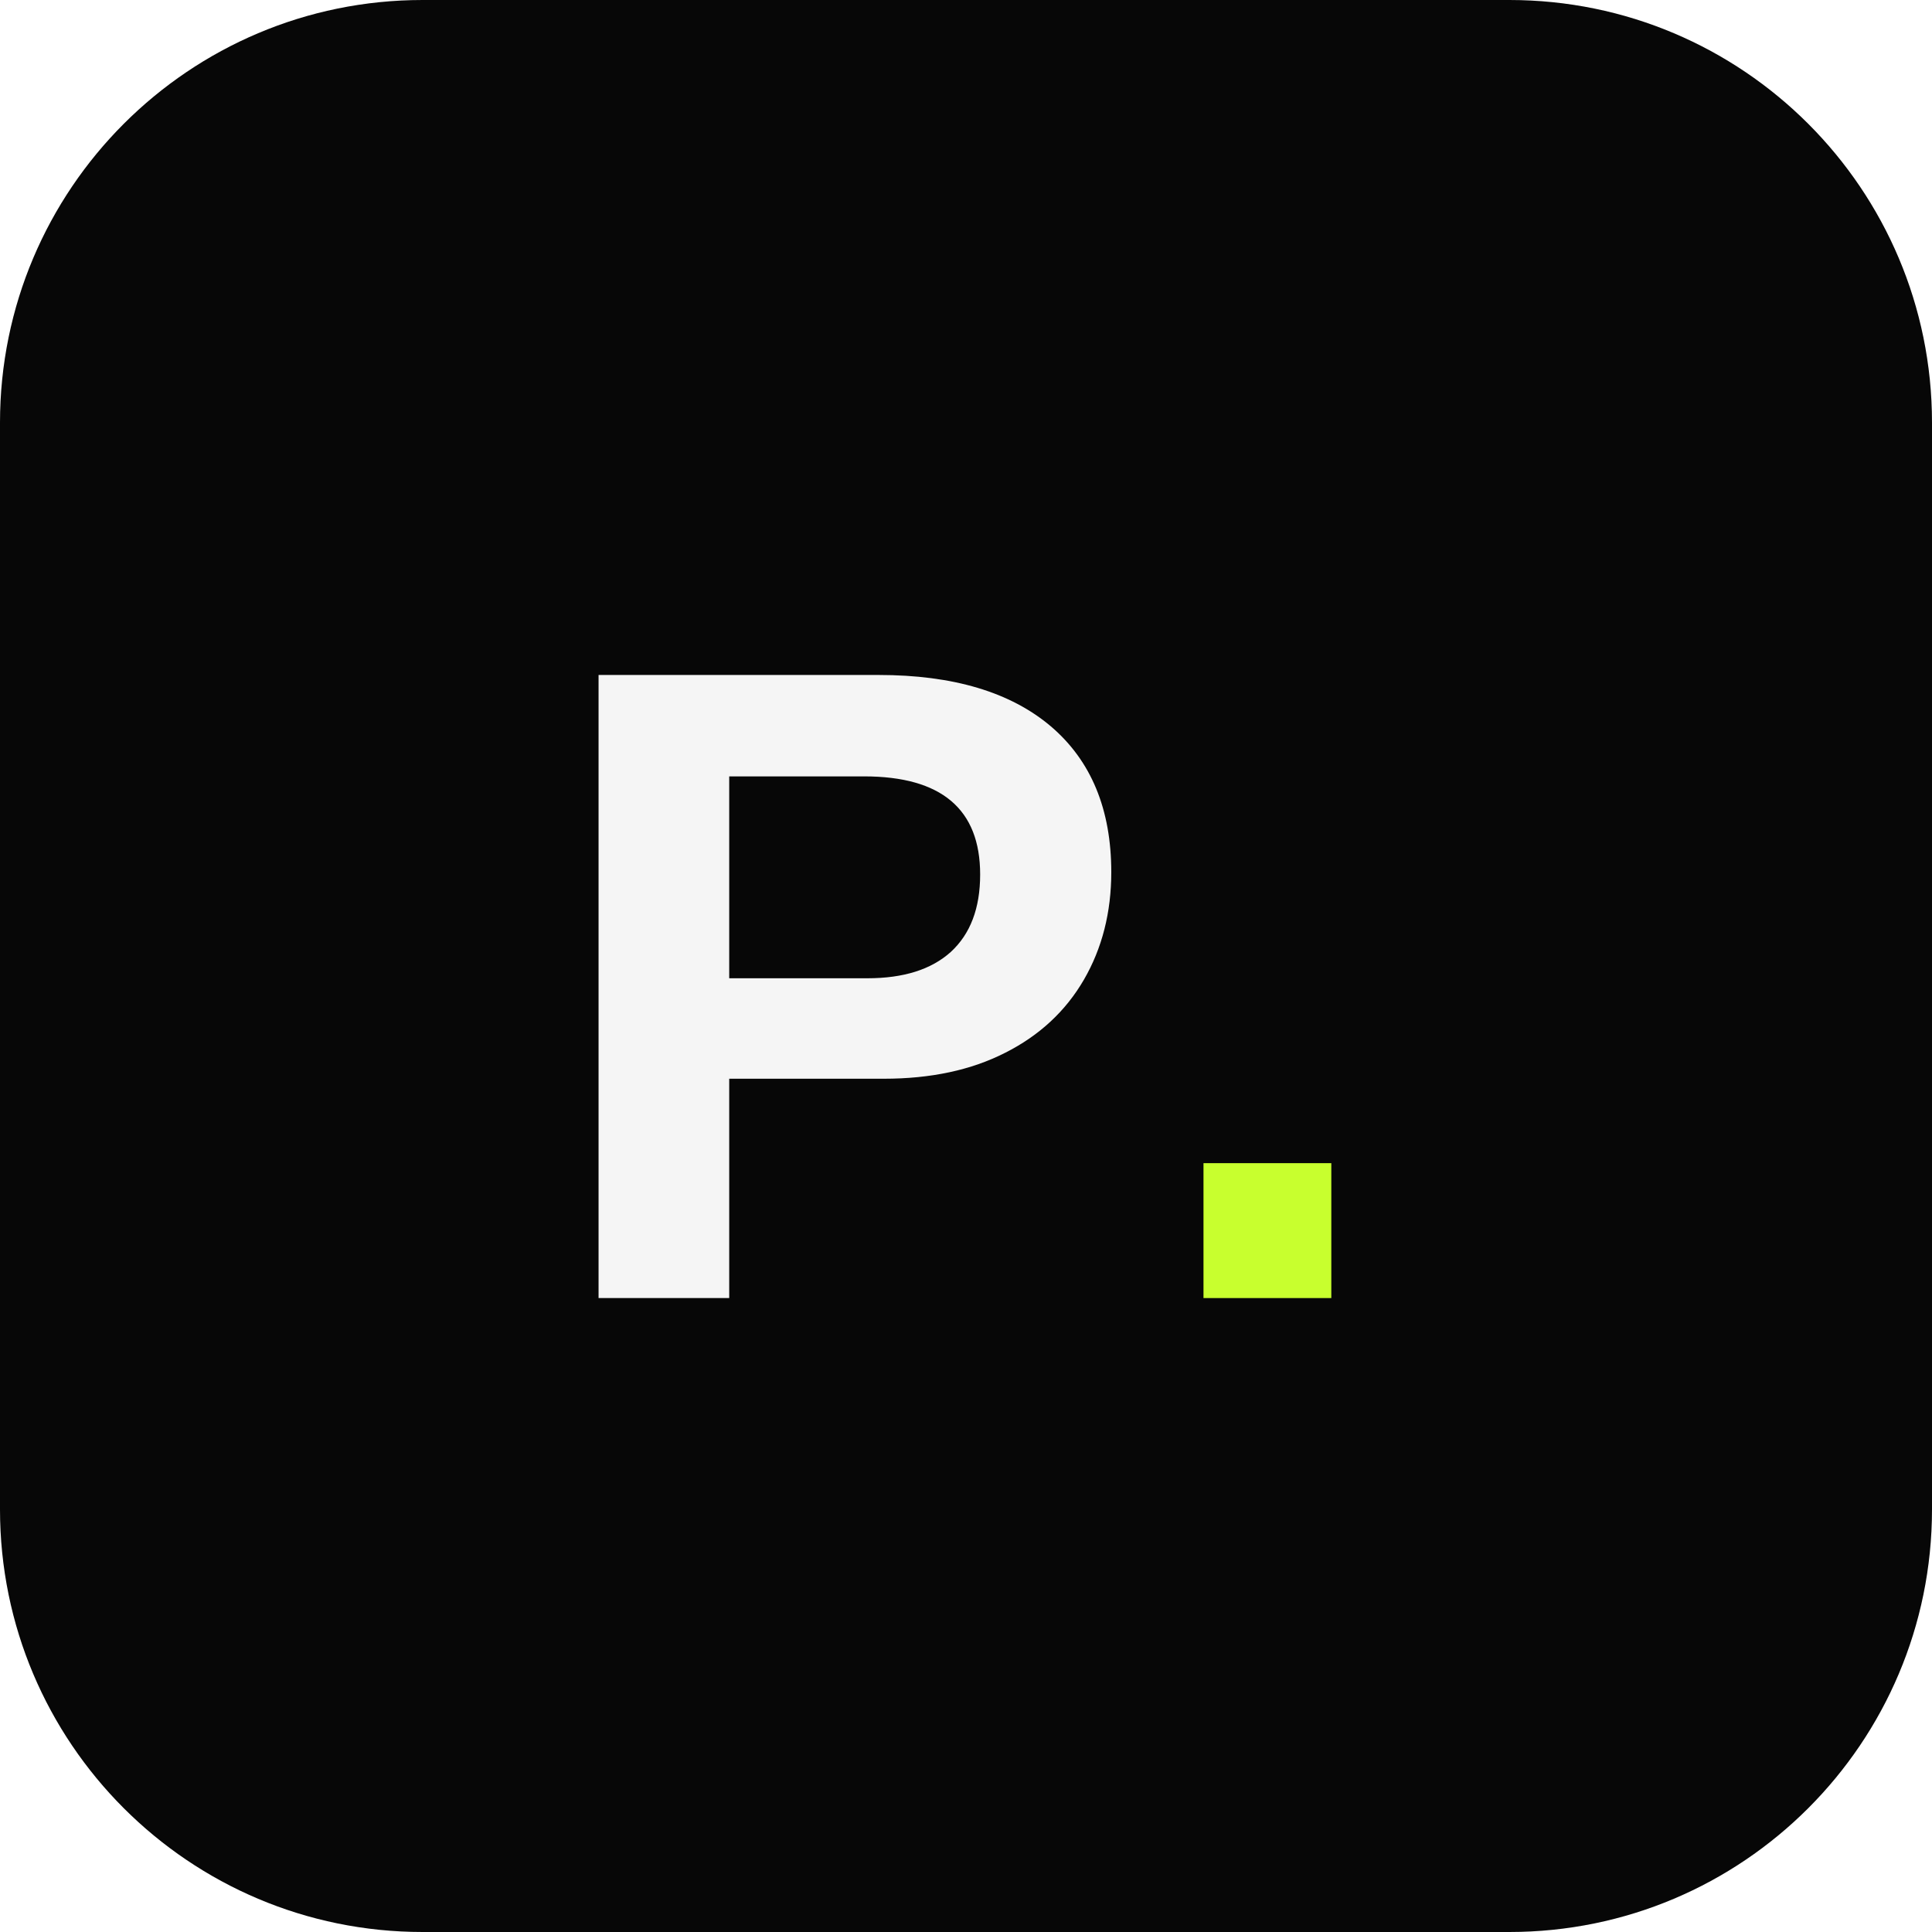
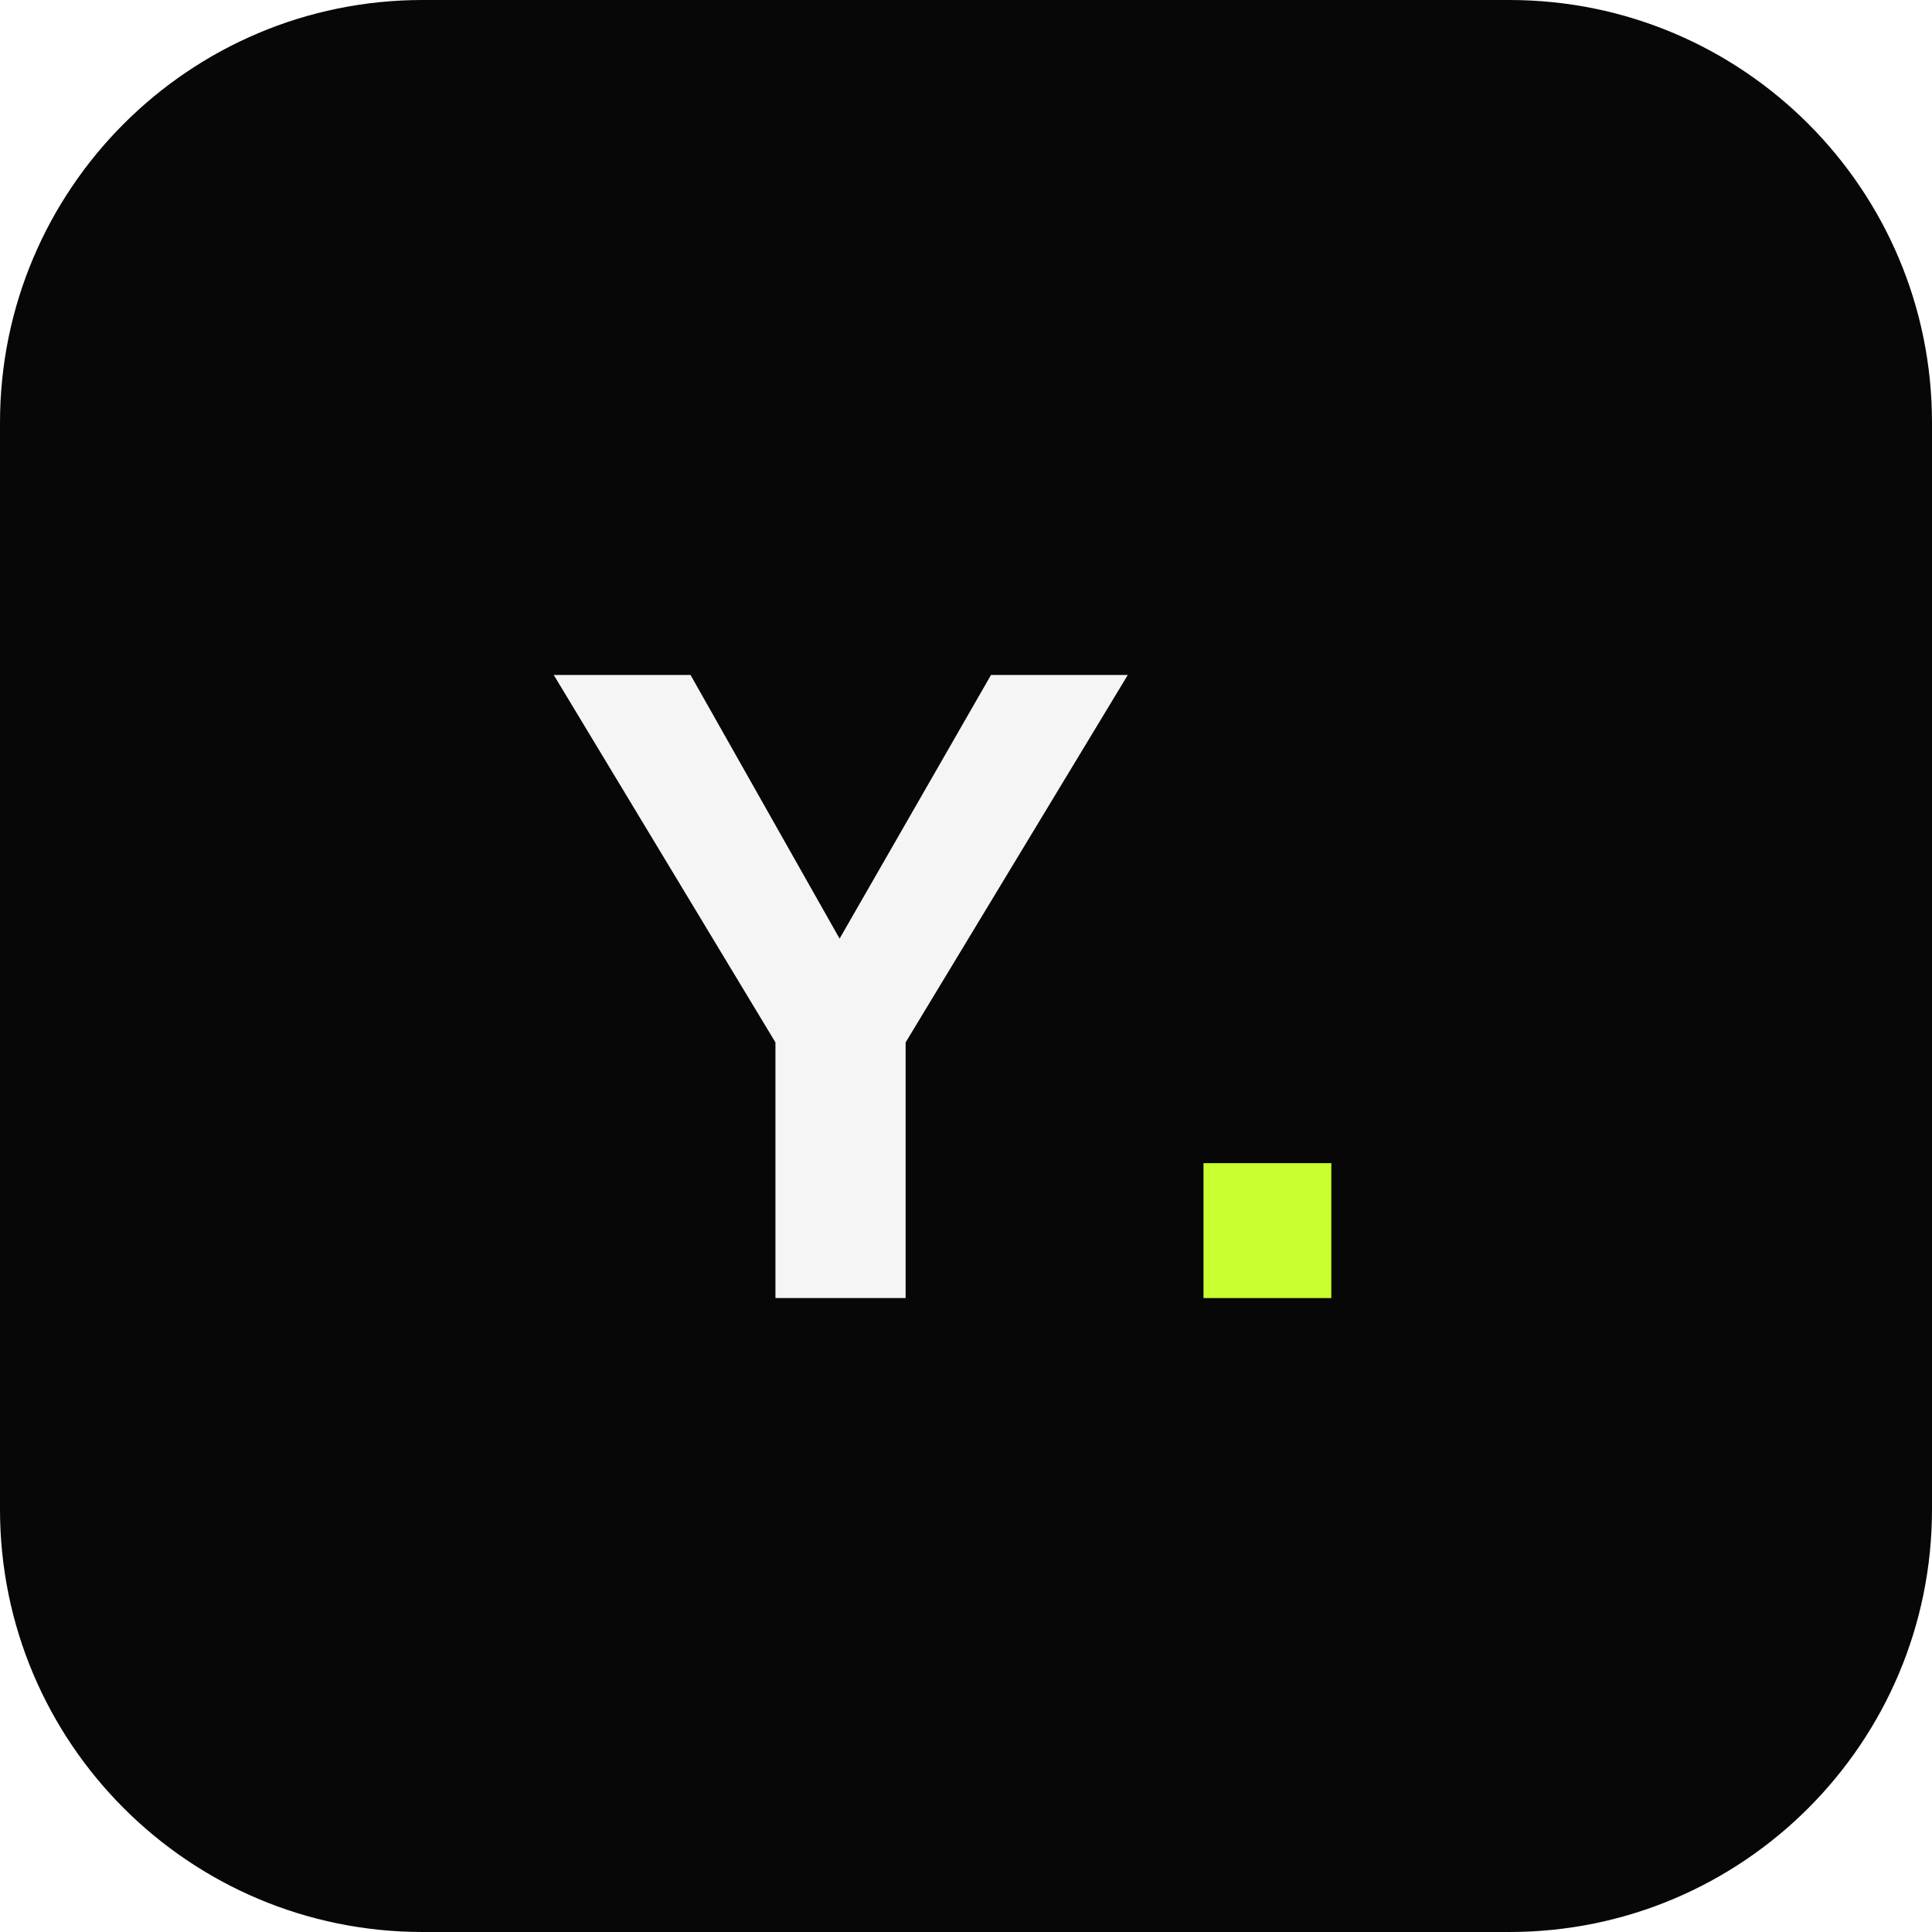
<svg xmlns="http://www.w3.org/2000/svg" viewBox="0 0 64 64">
  <rect width="64" height="64" rx="14" fill="#070707" />
-   <text x="32" y="43" font-family="Arial, Helvetica, sans-serif" font-size="30" font-weight="700" text-anchor="middle" fill="#f5f5f5">P<tspan fill="#c8ff2e">.</tspan>
+   <text x="32" y="43" font-family="Arial, Helvetica, sans-serif" font-size="30" font-weight="700" text-anchor="middle" fill="#f5f5f5">Y<tspan fill="#c8ff2e">.</tspan>
  </text>
</svg>
